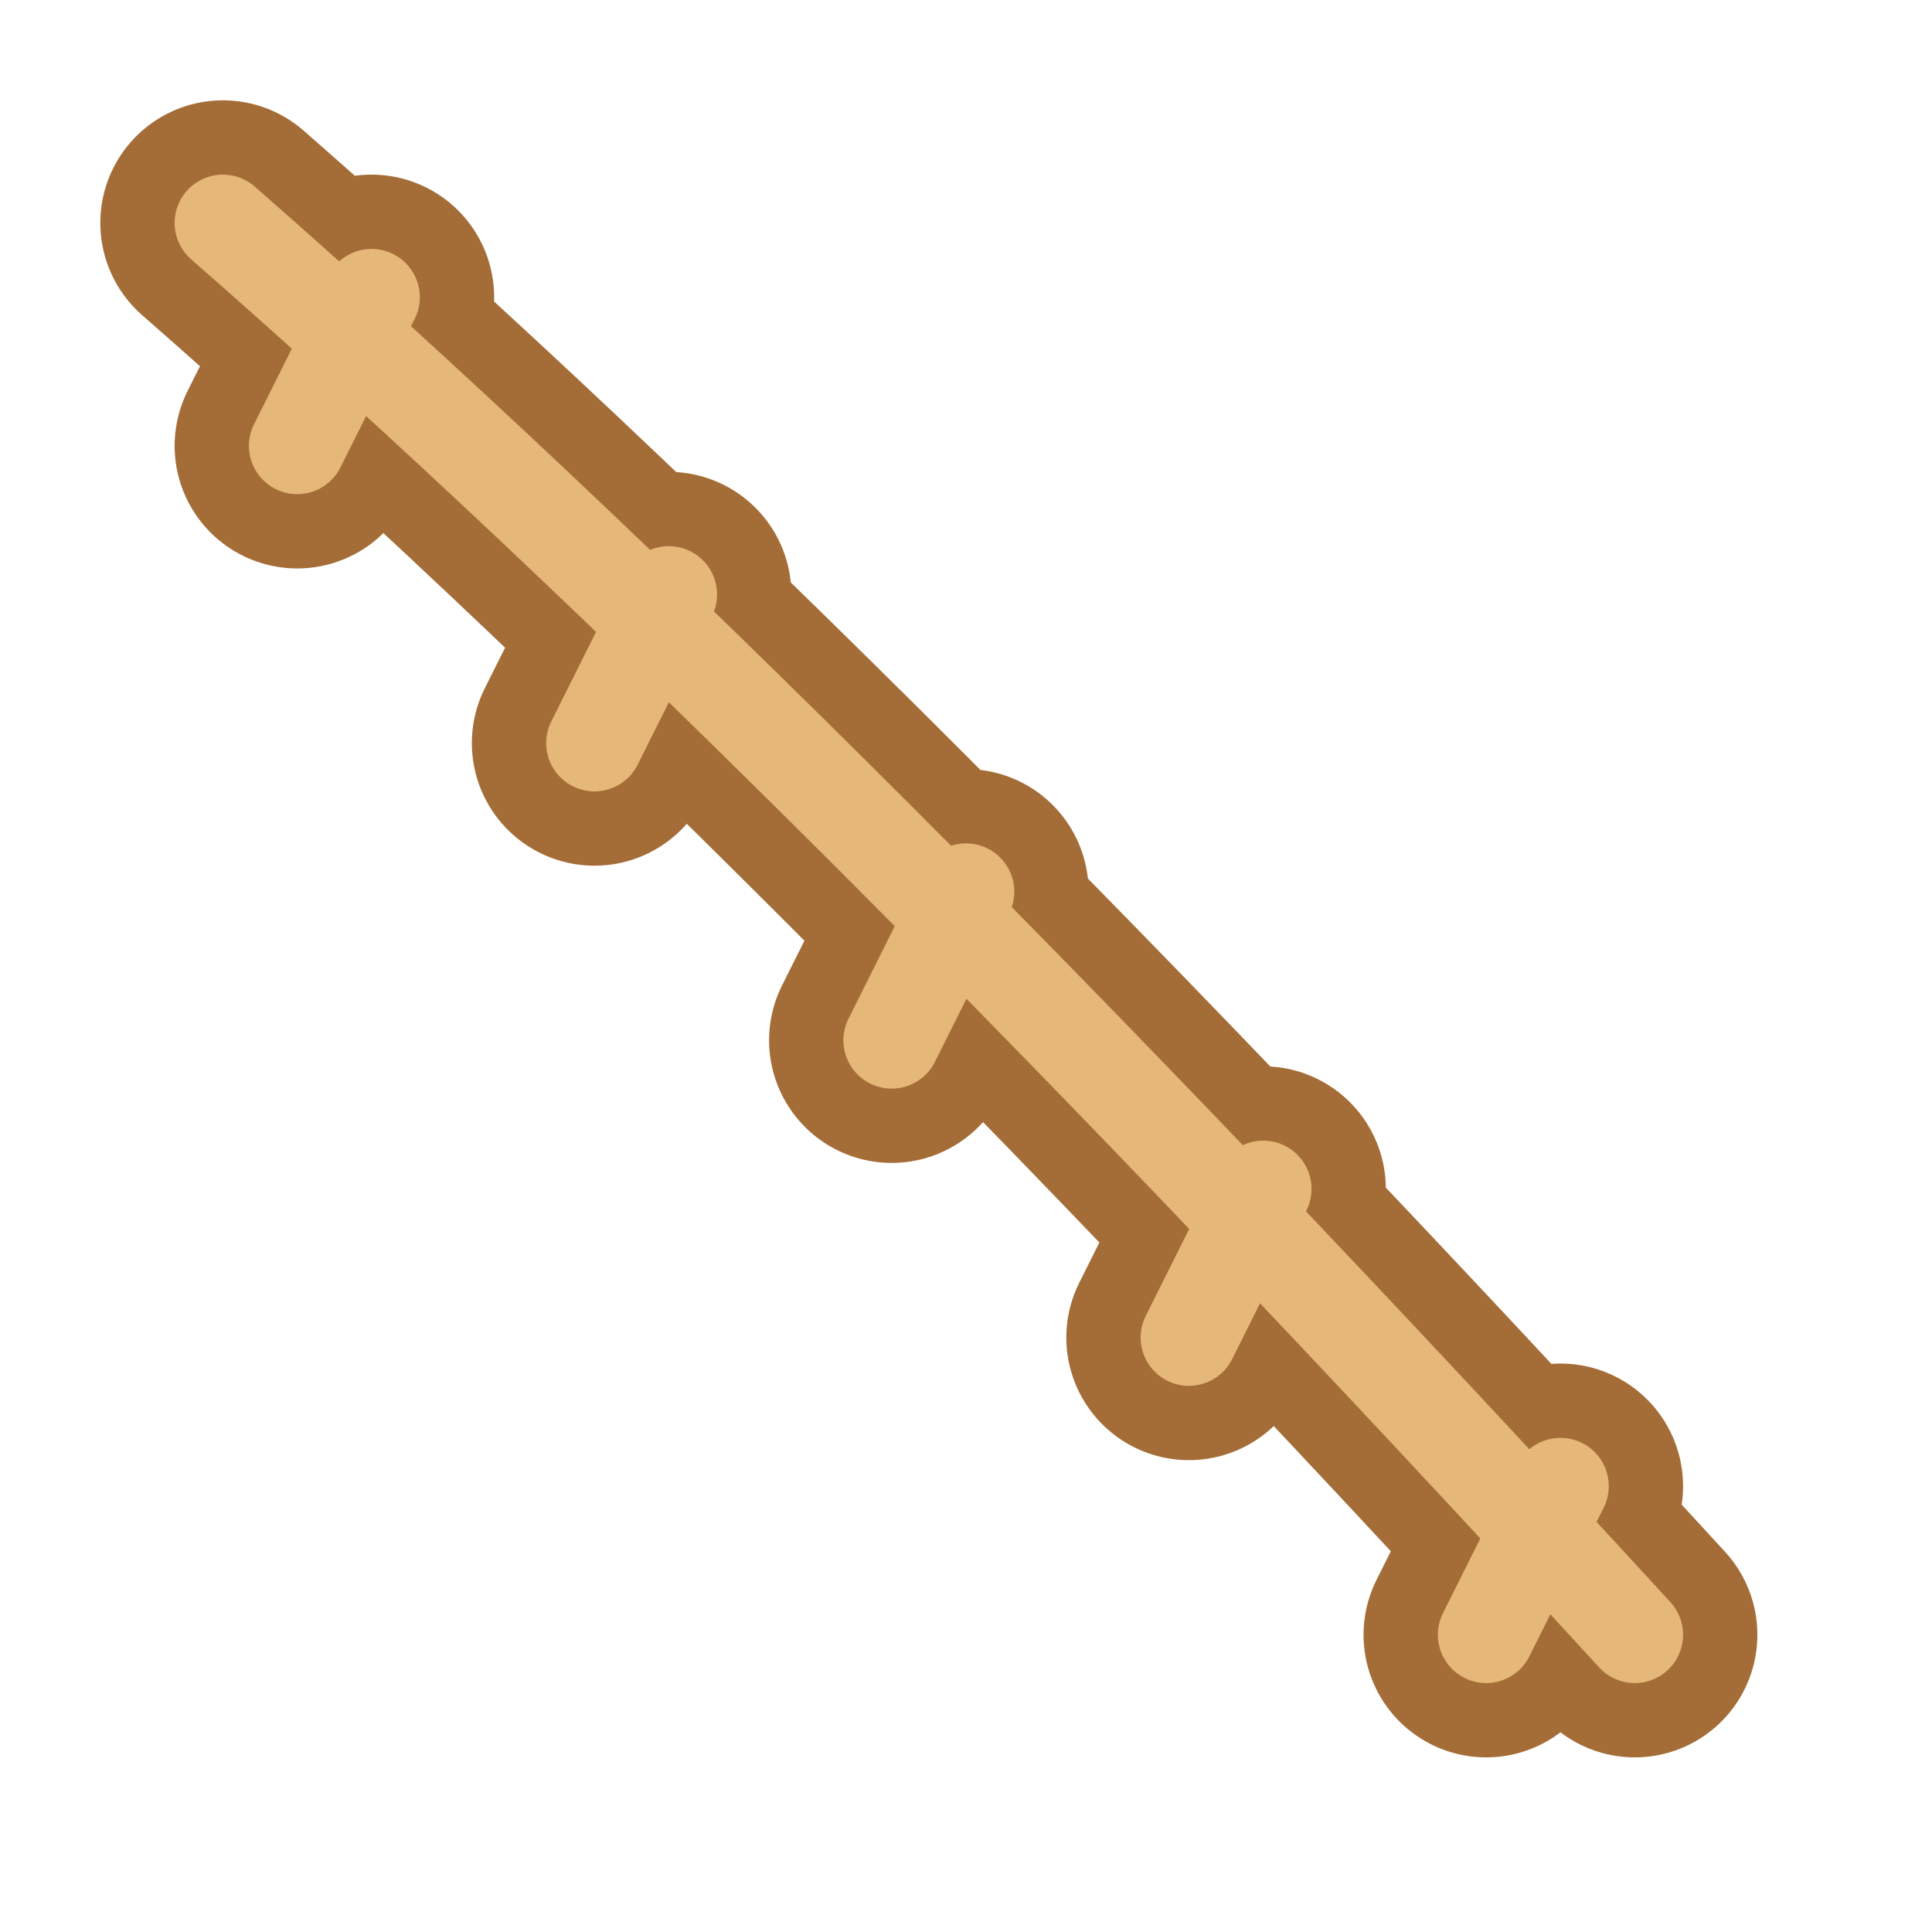
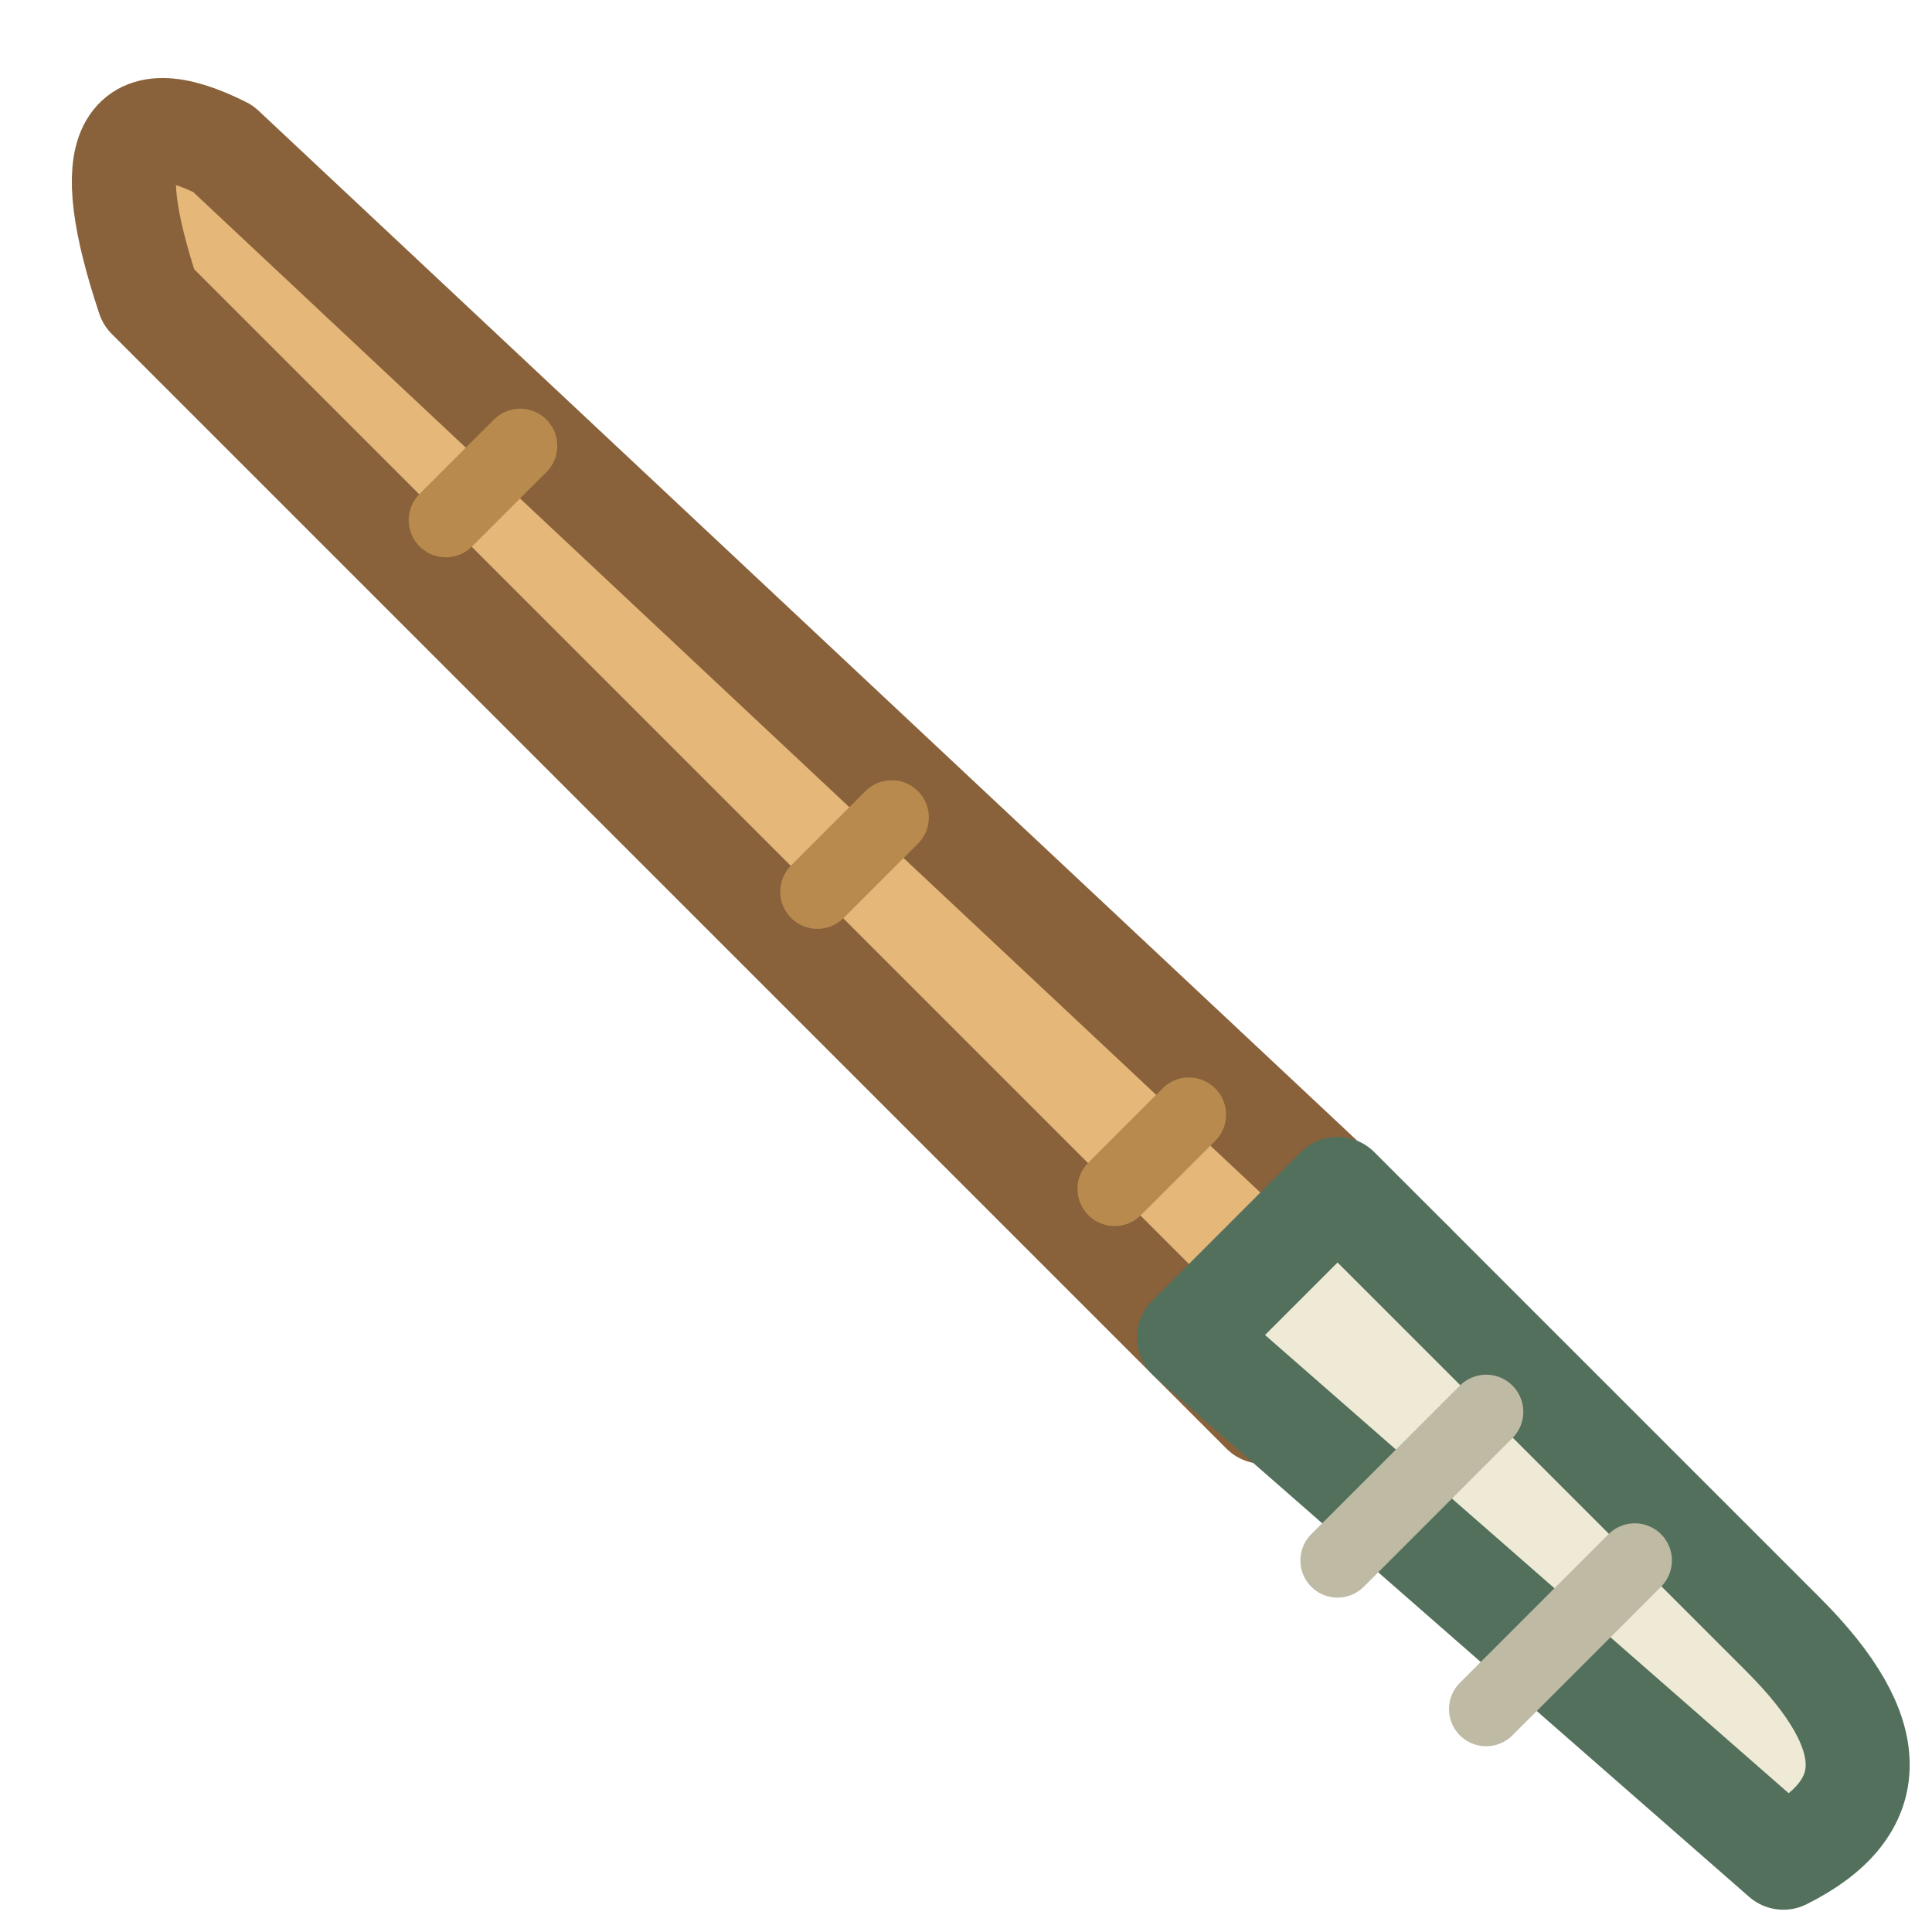
<svg xmlns="http://www.w3.org/2000/svg" width="26" height="26" viewBox="0 0 26 26">
-   <path d="M3,3 Q11,10 22,22 M5,4 L4,6 M9,8 L8,10 M13,12 L12,14 M17,16 L16,18 M21,20 L20,22" fill="none" stroke="#A46D37" stroke-width="3.3" stroke-linecap="round" stroke-linejoin="round" />
-   <path d="M3,3 Q11,10 22,22 M5,4 L4,6 M9,8 L8,10 M13,12 L12,14 M17,16 L16,18 M21,20 L20,22" fill="none" stroke="#E5B778" stroke-width="1.3" stroke-linecap="round" stroke-linejoin="round" />
+   <path d="M3,2 Q1,1 2,4 L17,19 L19,17 Z" fill="#E5B778" stroke="#89613B" stroke-width="1.4" stroke-linecap="round" stroke-linejoin="round" />
+   <path d="M7,6 L6,7 M12,11 L11,12 M16,15 L15,16" fill="none" stroke="#B88A4E" stroke-width="1" stroke-linecap="round" stroke-linejoin="round" />
+   <path d="M18,16 L24,22 Q26,24 24,25 L16,18 Z" fill="#EFEAD5" stroke="#52705B" stroke-width="1.4" stroke-linecap="round" stroke-linejoin="round" />
+   <path d="M20,19 L18,21 M22,21 L20,23" fill="none" stroke="#BEBAA4" stroke-width="1" stroke-linecap="round" stroke-linejoin="round" />
</svg>
